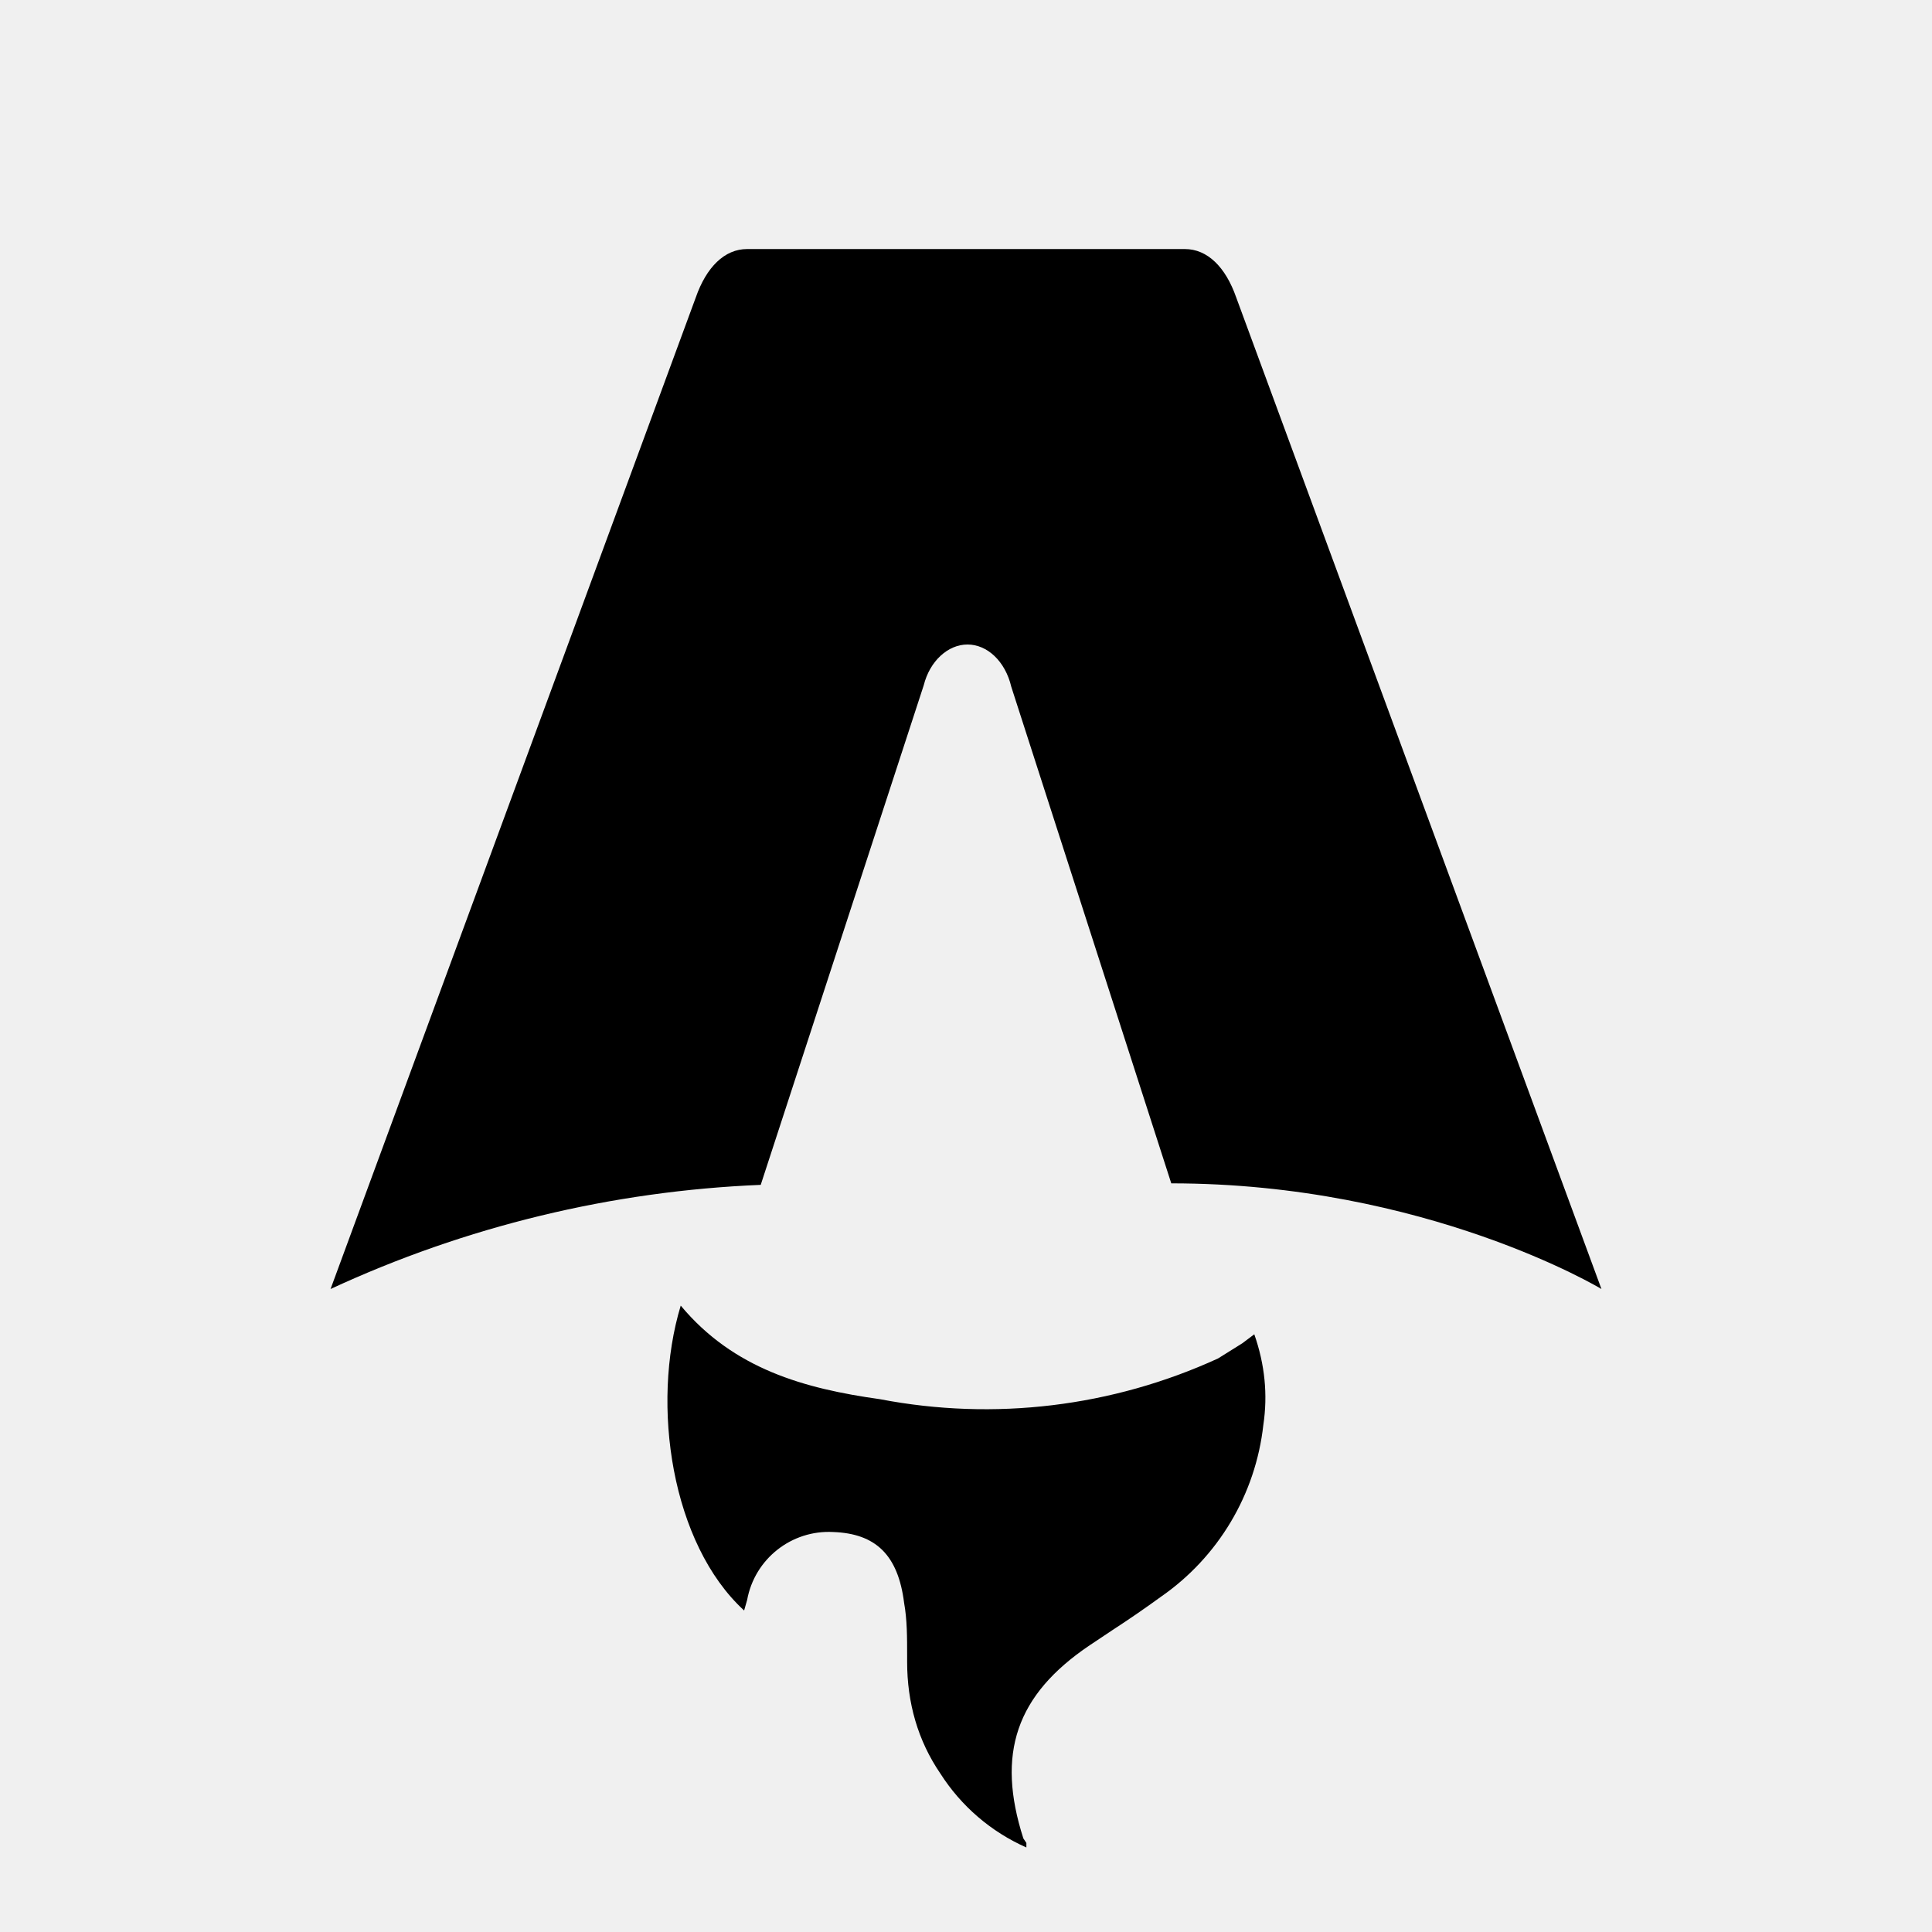
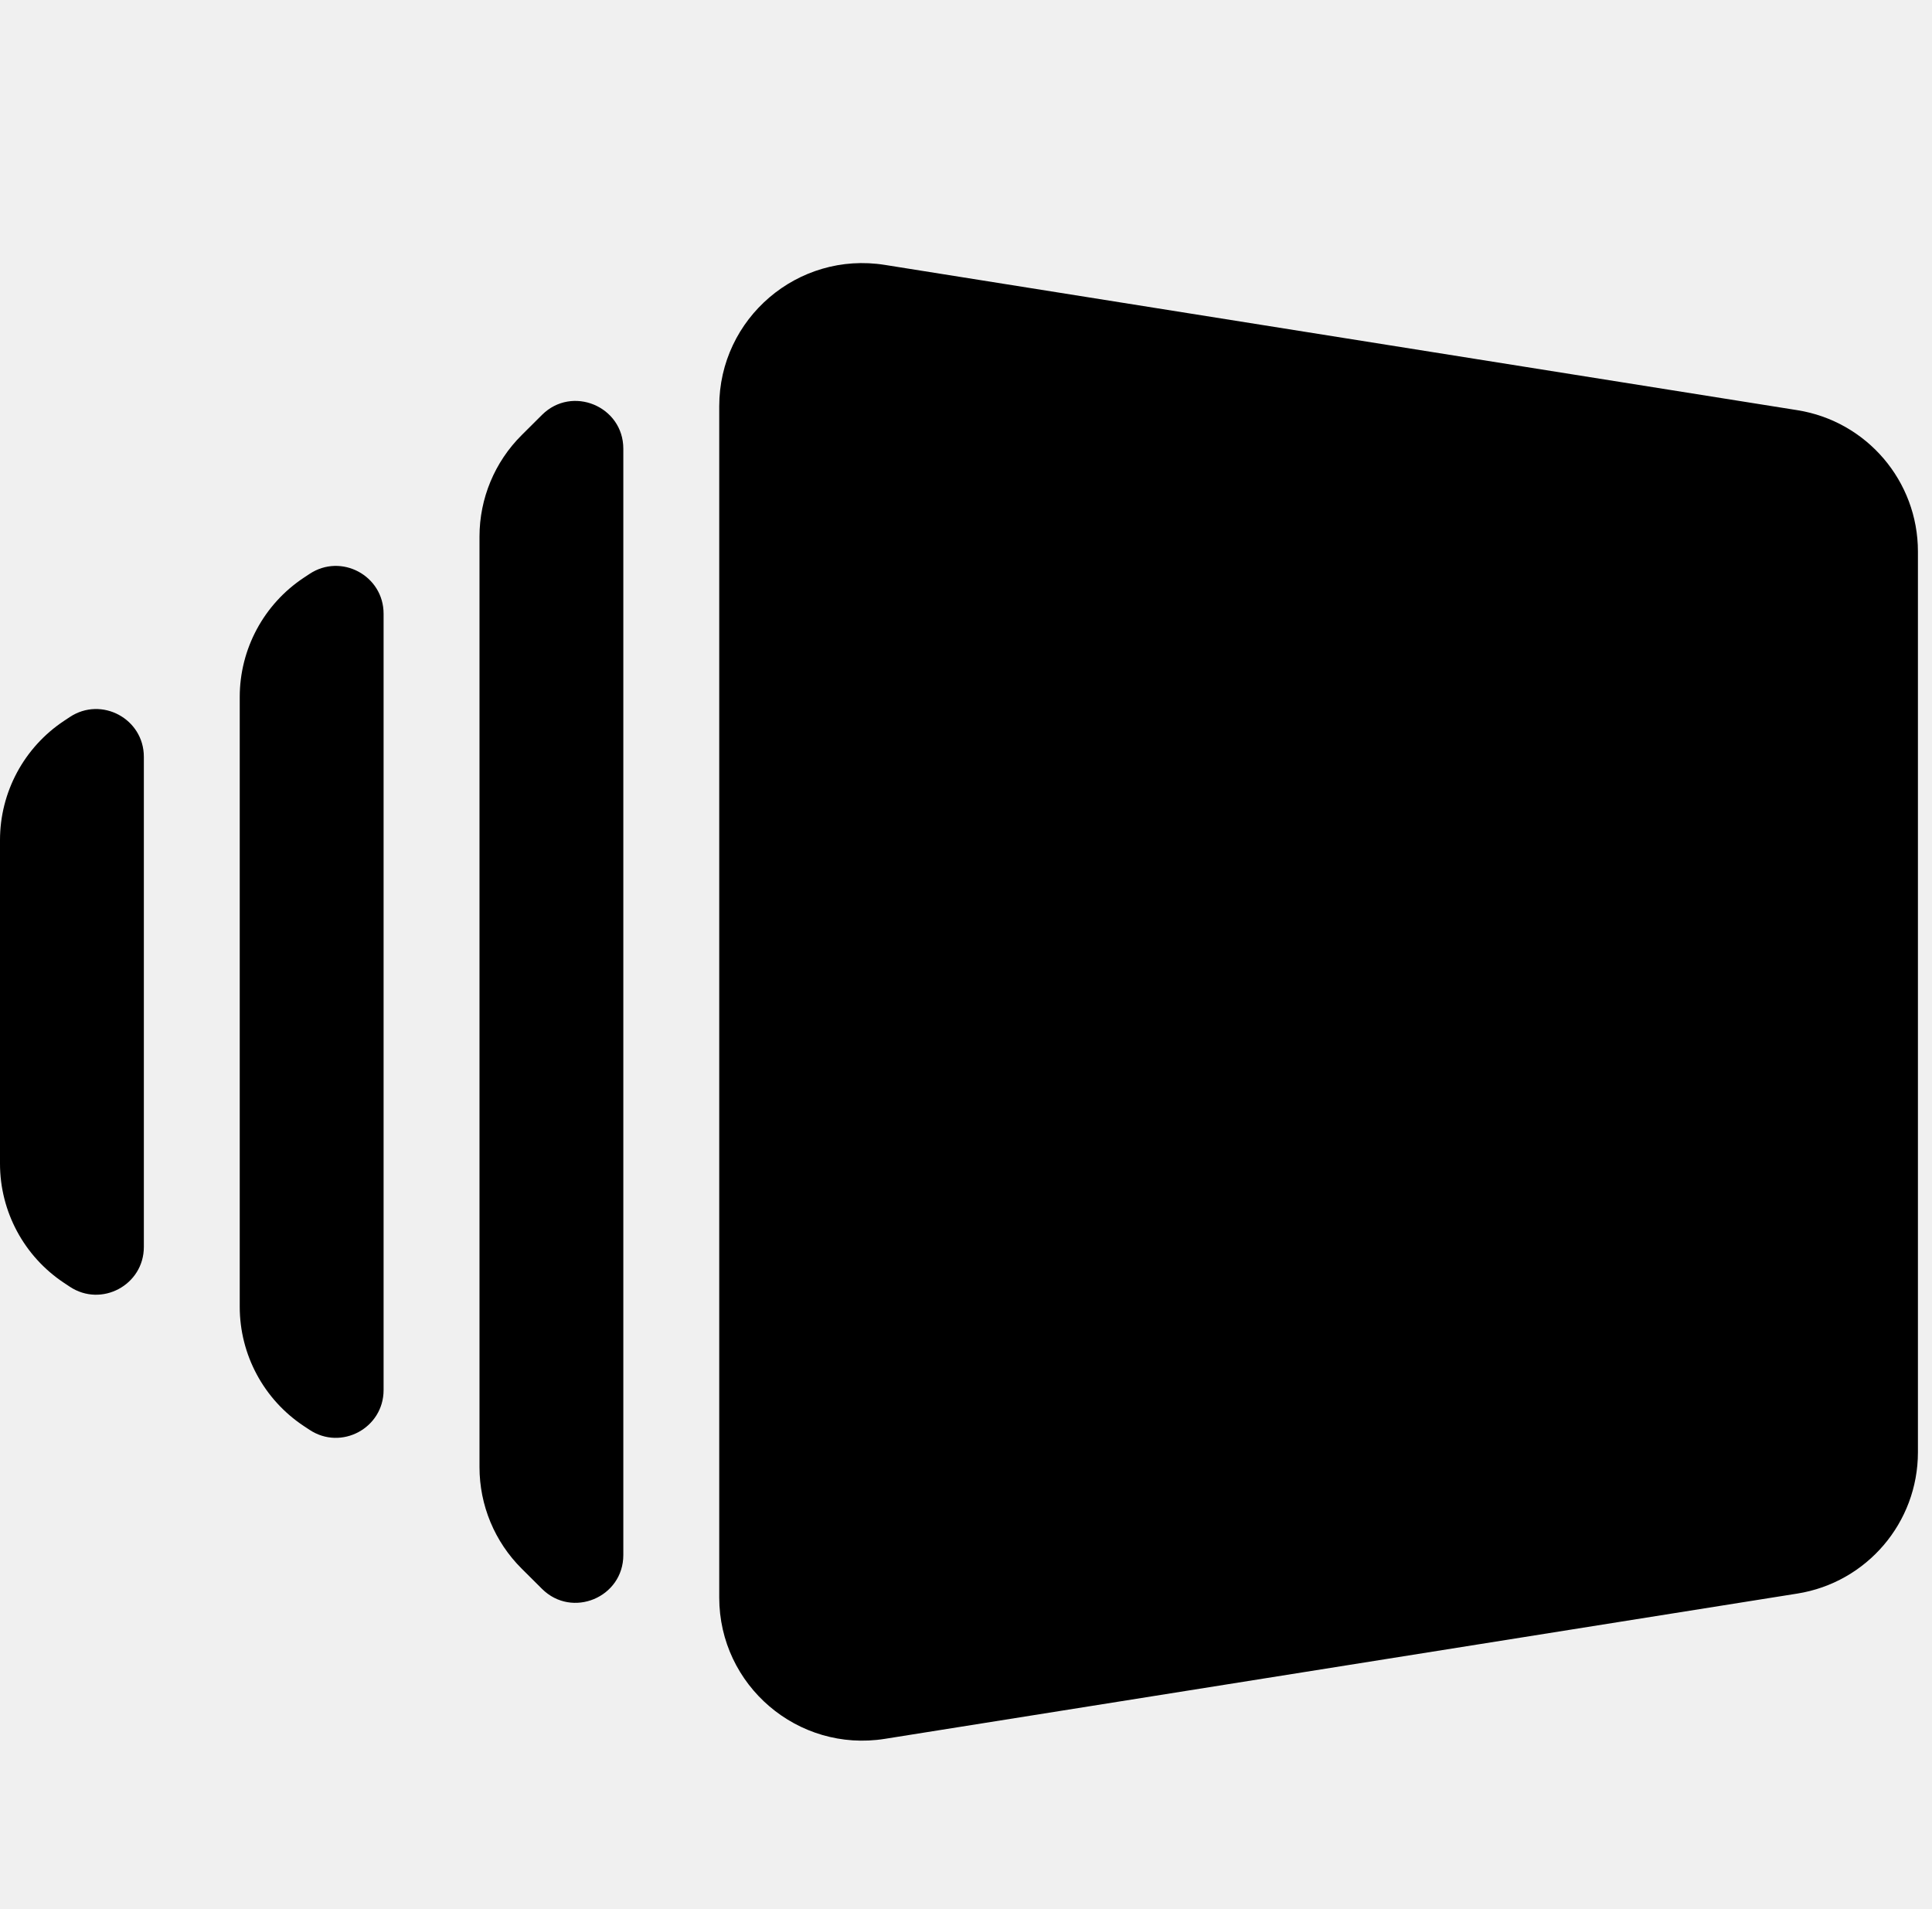
- <svg xmlns="http://www.w3.org/2000/svg" fill="none" viewBox="0 0 128 128">
-   <path d="M50.4 78.5a75.1 75.1 0 0 0-28.5 6.9l24.2-65.7c.7-2 1.9-3.2 3.4-3.2h29c1.5 0 2.7 1.2 3.4 3.2l24.2 65.7s-11.6-7-28.5-7L67 45.5c-.4-1.7-1.6-2.8-2.9-2.8-1.3 0-2.5 1.1-2.9 2.7L50.4 78.5Zm-1.1 28.2Zm-4.2-20.2c-2 6.6-.6 15.8 4.2 20.2a17.5 17.5 0 0 1 .2-.7 5.5 5.5 0 0 1 5.7-4.5c2.8.1 4.3 1.5 4.7 4.7.2 1.1.2 2.3.2 3.5v.4c0 2.7.7 5.2 2.2 7.4a13 13 0 0 0 5.7 4.9v-.3l-.2-.3c-1.8-5.6-.5-9.5 4.4-12.8l1.5-1a73 73 0 0 0 3.2-2.2 16 16 0 0 0 6.8-11.4c.3-2 .1-4-.6-6l-.8.6-1.6 1a37 37 0 0 1-22.4 2.7c-5-.7-9.7-2-13.2-6.2Z" />
+ <svg xmlns="http://www.w3.org/2000/svg" fill="none" viewBox="0 0 81 80">
+   <path d="M37.097 11.105c-3.644-.58-6.943 2.236-6.943 5.926v49.938c0 3.69 3.299 6.506 6.943 5.926l38.256-6.09a6 6 0 0 0 5.057-5.925V23.12a6 6 0 0 0-5.057-5.925l-38.256-6.09Zm-14.374 6.288c1.261-1.255 3.41-.361 3.41 1.418v46.378c0 1.78-2.149 2.673-3.41 1.418l-.852-.848a6 6 0 0 1-1.768-4.253V22.494a6 6 0 0 1 1.768-4.253l.852-.848Zm-6.641 8.334c0-1.596-1.776-2.549-3.105-1.667l-.242.16a6 6 0 0 0-2.684 5v25.56a6 6 0 0 0 2.684 5l.242.16c1.329.882 3.105-.071 3.105-1.666V25.727ZM2.925 30.06c1.33-.882 3.106.071 3.106 1.667v20.547c0 1.595-1.776 2.548-3.106 1.666l-.241-.16a6 6 0 0 1-2.684-5V35.22a6 6 0 0 1 2.684-5l.241-.16Z" />
  <style>
        path { fill: #000; }
        @media (prefers-color-scheme: dark) {
            path { fill: #FFF; }
        }
    </style>
</svg>
